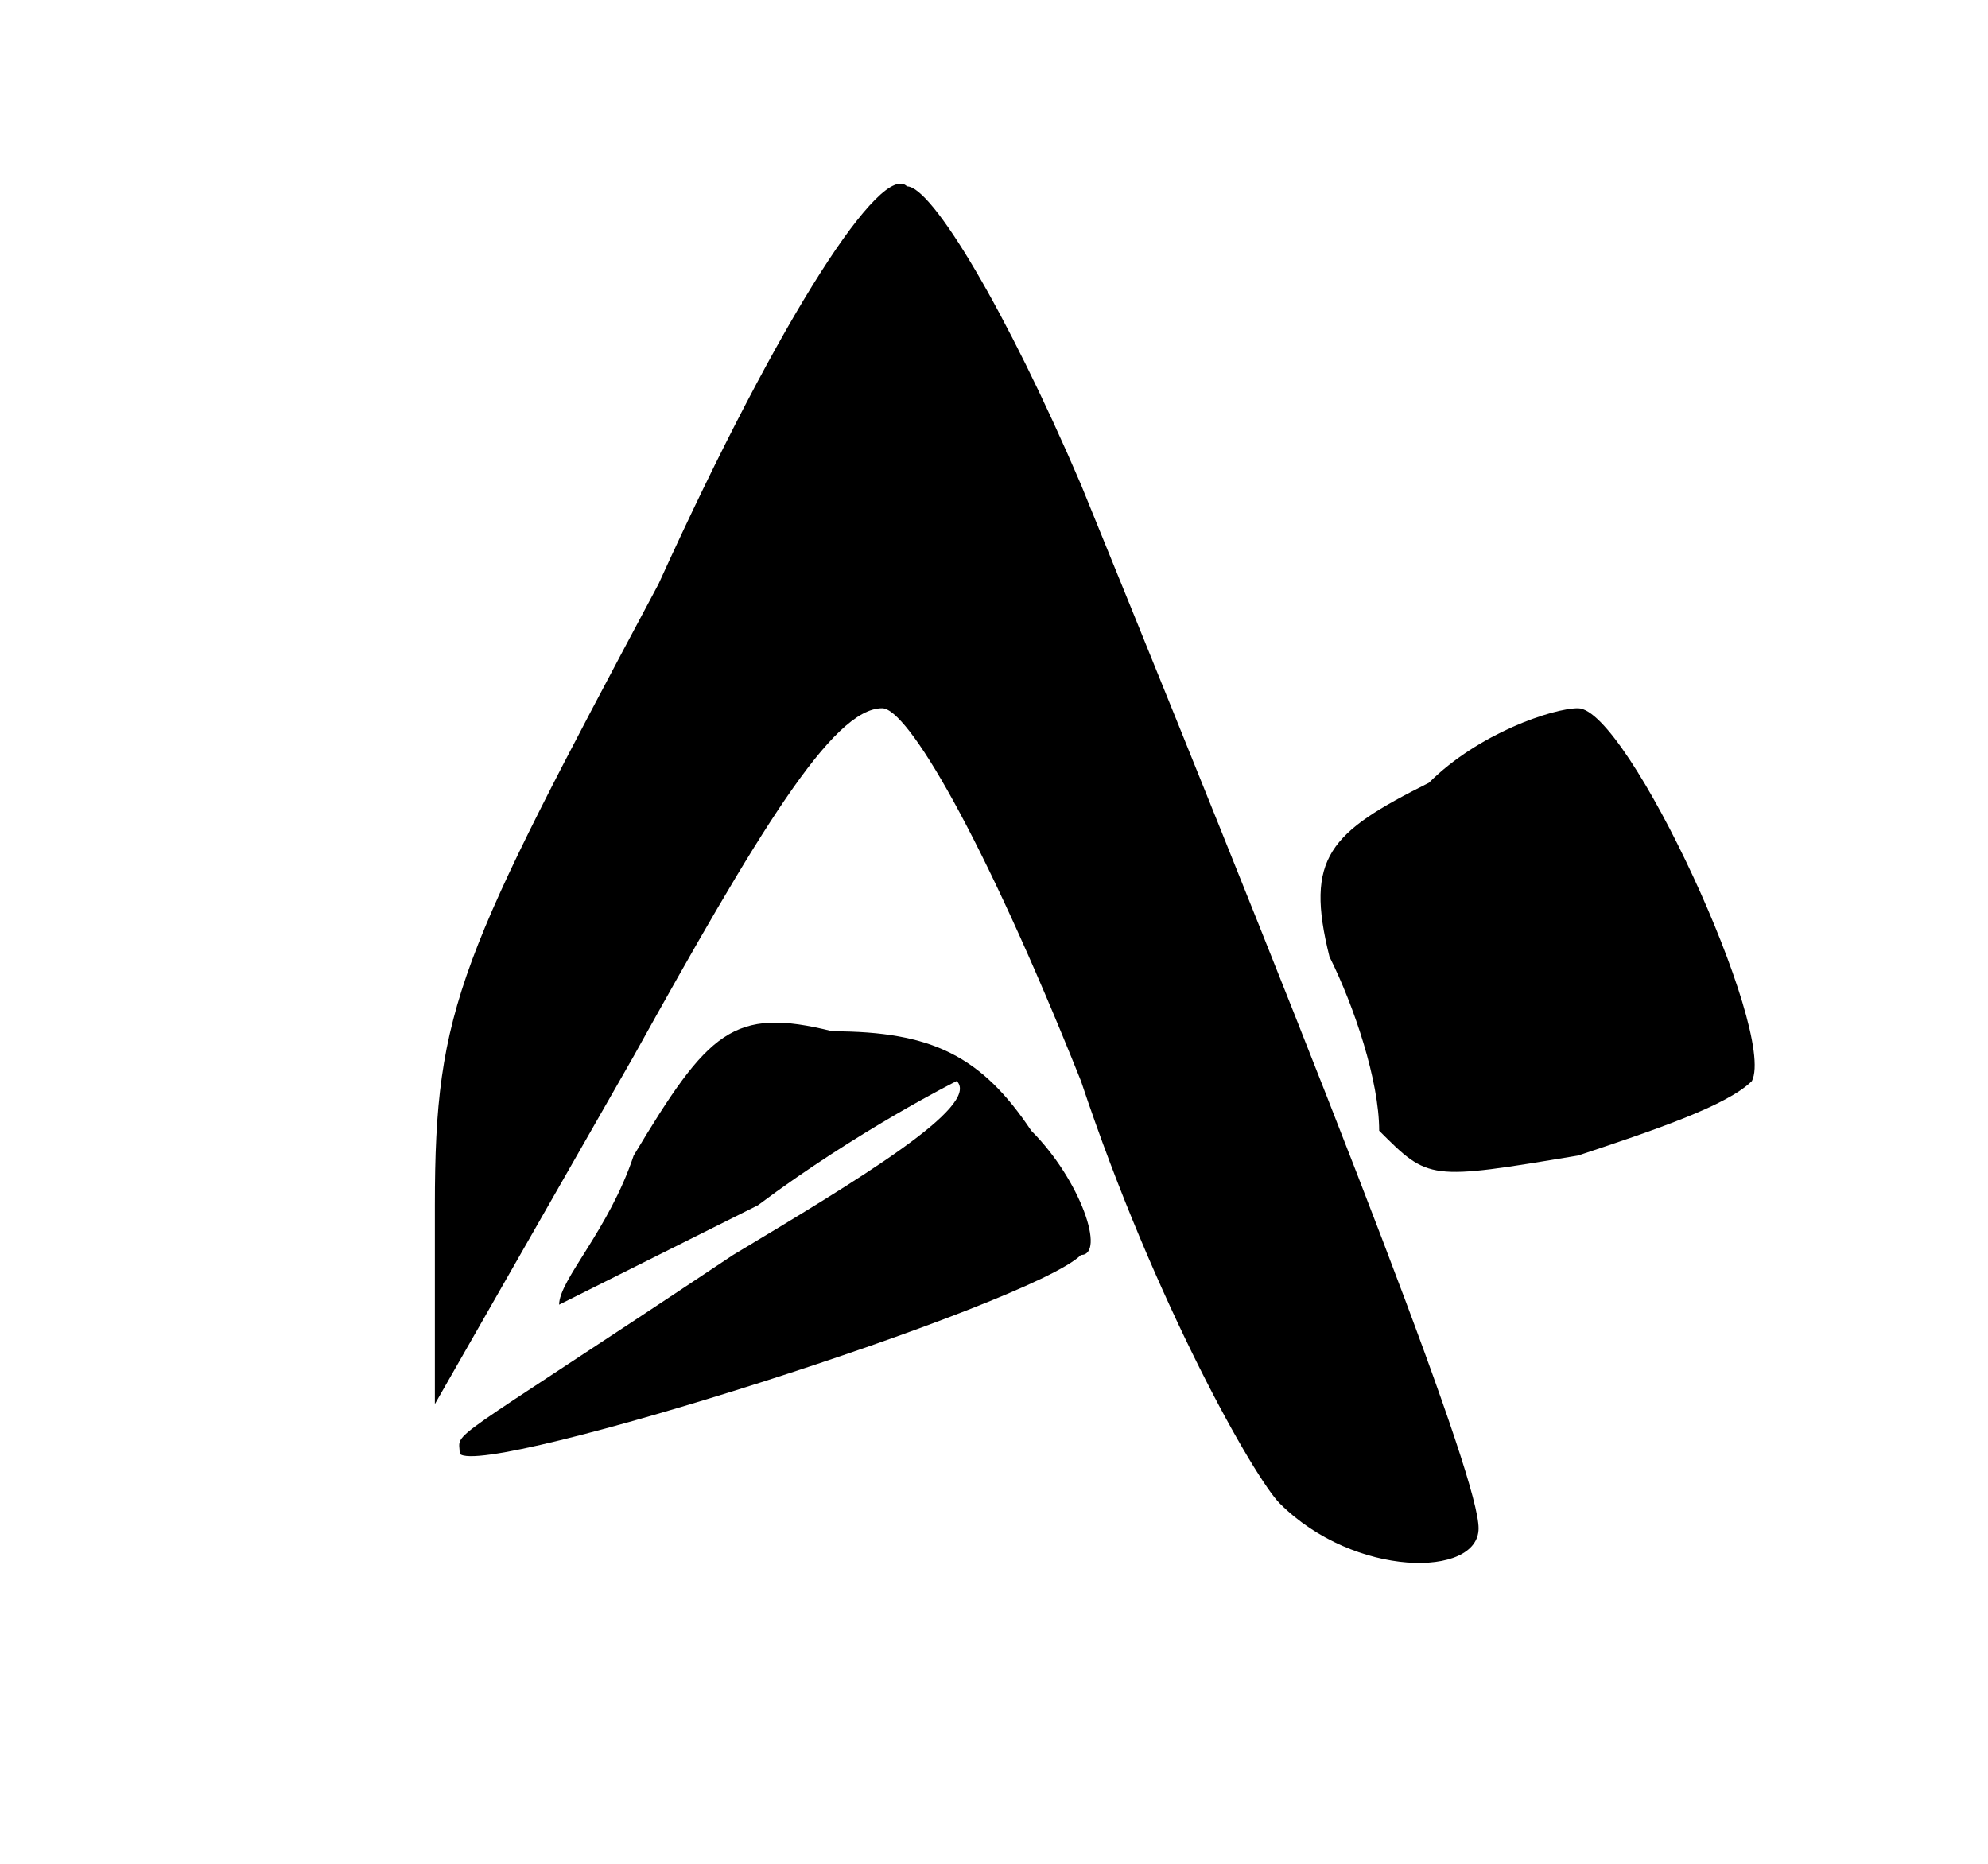
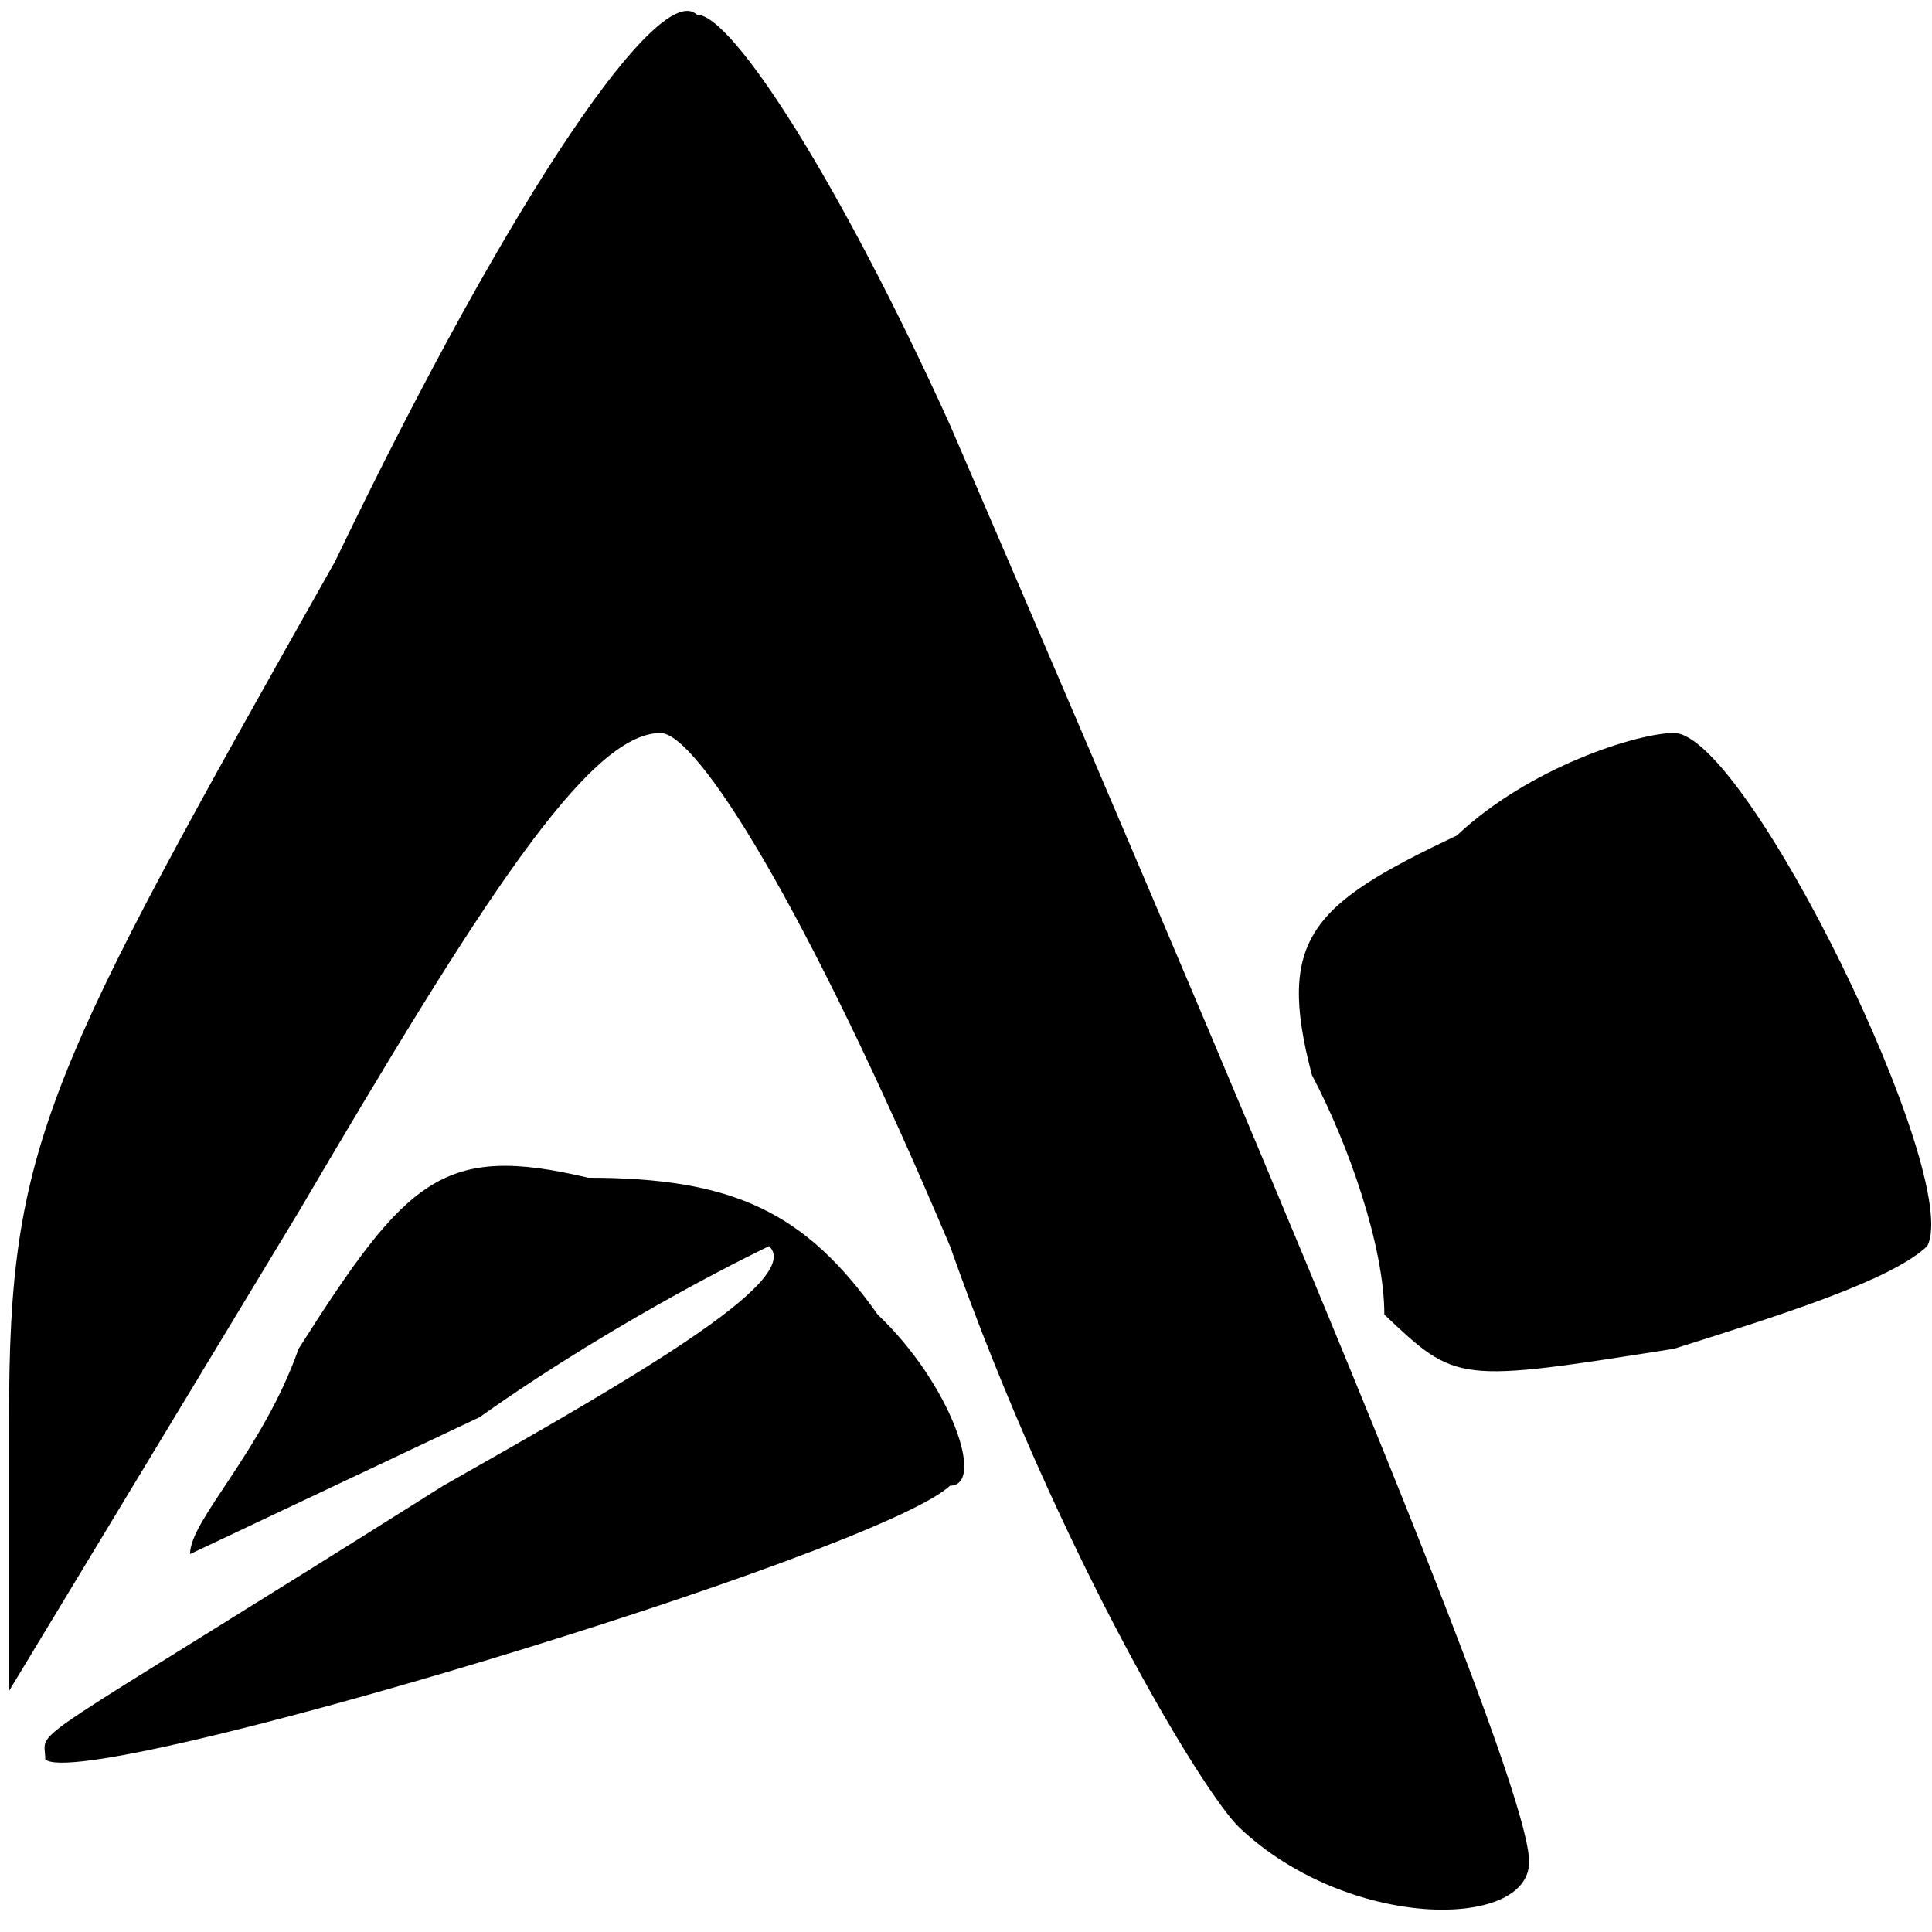
- <svg xmlns="http://www.w3.org/2000/svg" xmlns:ns1="http://www.nchsoftware.com/drawpad/" height="75" transform="translate(0.5,0.5)" version="1.1" width="80">
-   <rect fill="rgb(255,255,255)" fill-opacity="0.000" height="75" id="background" width="80" x="0" y="0" />
-   <g class="Layer">
-     <path d="M26,23 C18,38 17,40 17,48 C17,48 17,56 17,56 C17,56 25,42 25,42 C30,33 33,28 35,28 C36,28 39,33 43,43 C46,52 50,59 51,60 C54,63 59,63 59,61 C59,59 54,46 43,19 C40,12 37,7 36,7 C35,6 31,12 26,23 C26,23 26,23 26,23" fill="rgb(0,0,0)" fill-opacity="1.000" fill-rule="evenodd" ns1:path="25.8,22.7,17.6,38.2,17.0,40.0 17.1,47.6,17.1,47.6,17.1,55.6 17.1,55.6,17.1,55.6,24.9,41.9 24.9,41.9,29.6,33.5,33.3,28.2 34.7,28.2,36.0,28.2,38.6,32.8 42.7,43.3,45.8,51.7,49.7,59.4 50.9,60.4,53.9,62.8,59.2,62.9 59.2,60.6,59.2,58.9,54.0,45.5 43.1,19.2,40.4,12.5,37.3,6.9 36.3,6.5,35.3,6.3,31.4,12.4 25.8,22.7,25.8,22.7,25.8,22.7 25.8,22.7," ns1:penfill="rgba(0,0,0,255)" />
-     <path d="M57,31 C53,33 52,34 53,38 C54,40 55,43 55,45 C57,47 57,47 63,46 C66,45 69,44 70,43 C71,41 65,28 63,28 C62,28 59,29 57,31 C57,31 57,31 57,31" fill="rgb(0,0,0)" fill-opacity="1.000" fill-rule="evenodd" ns1:path="56.7,30.9,52.8,33.3,52.4,34.2 53.1,37.7,53.6,40.0,54.6,43.1 55.4,44.5,56.6,47.1,57.1,47.2 62.9,46.0,66.3,45.4,69.3,44.1 69.7,43.2,70.6,41.1,64.5,28.2 62.6,28.2,61.8,28.2,59.2,29.4 56.7,30.9,56.7,30.9,56.7,30.9 56.7,30.9," ns1:penfill="rgba(0,0,0,255)" />
-     <path d="M25,46 C24,49 22,51 22,52 C22,52 26,50 30,48 C34,45 38,43 38,43 C39,44 34,47 29,50 C17,58 18,57 18,58 C19,59 41,52 43,50 C44,50 43,47 41,45 C39,42 37,41 33,41 C29,40 28,41 25,46 C25,46 25,46 25,46" fill="rgb(0,0,0)" fill-opacity="1.000" fill-rule="evenodd" ns1:path="25.3,45.6,23.8,48.6,22.4,51.4 22.4,51.7,22.4,52.2,25.8,50.4 30.0,47.6,34.1,44.9,37.9,42.8 38.2,43.2,38.6,43.6,34.4,46.6 28.9,50.1,17.0,57.9,17.8,57.3 18.5,58.1,19.1,58.7,41.5,51.6 43.3,50.3,43.8,49.8,42.8,47.5 41.1,45.2,38.6,41.9,37.0,40.9 33.0,40.6,28.5,40.3,28.0,40.6 25.3,45.6,25.3,45.6,25.3,45.6 25.3,45.6," ns1:penfill="rgba(0,0,0,255)" />
+ <svg xmlns="http://www.w3.org/2000/svg" width="960" height="960" transform="translate(0.5,0.5)" version="1.1">
+   <g class="layer">
+     <rect fill="rgb(255,255,255)" fill-opacity="0" height="75" id="background" width="80" x="0" y="0" />
+     <g class="Layer" id="svg_1">
+       <path d="m165.85,278.72c-143.87,254.99 -161.85,288.99 -161.85,424.99c0,0 0,136 0,136c0,0 143.87,-237.99 143.87,-237.99c89.92,-153 143.87,-237.99 179.83,-237.99c17.98,0 71.93,85 143.87,254.99c53.95,153 125.88,271.99 143.87,288.99c53.95,51 143.87,51 143.87,17c0,-34 -89.92,-254.99 -287.73,-713.98c-53.95,-119 -107.9,-203.99 -125.88,-203.99c-17.98,-17 -89.92,85 -179.83,271.99c0,0 0,0 0,0" fill="rgb(0,0,0)" fill-rule="evenodd" id="svg_2" />
+       <path d="m723.33,414.71c-71.93,34 -89.92,51 -71.93,119c17.98,34 35.97,85 35.97,119c35.97,34 35.97,34 143.87,17c53.95,-17 107.9,-34 125.88,-51c17.98,-34 -89.92,-254.99 -125.88,-254.99c-17.98,0 -71.93,17 -107.9,51c0,0 0,0 0,0" fill="rgb(0,0,0)" fill-rule="evenodd" id="svg_3" />
+       <path d="m147.87,669.71c-17.98,51 -53.95,85 -53.95,102c0,0 71.93,-34 143.87,-68c71.93,-51 143.87,-85 143.87,-85c17.98,17 -71.93,68 -161.85,119c-215.8,136 -197.81,119 -197.81,136c17.98,17 413.61,-102 449.58,-136c17.98,0 0,-51 -35.97,-85c-35.97,-51 -71.93,-68 -143.87,-68c-71.93,-17 -89.92,0 -143.87,85c0,0 0,0 0,0" fill="rgb(0,0,0)" fill-rule="evenodd" id="svg_4" />
+     </g>
  </g>
</svg>
